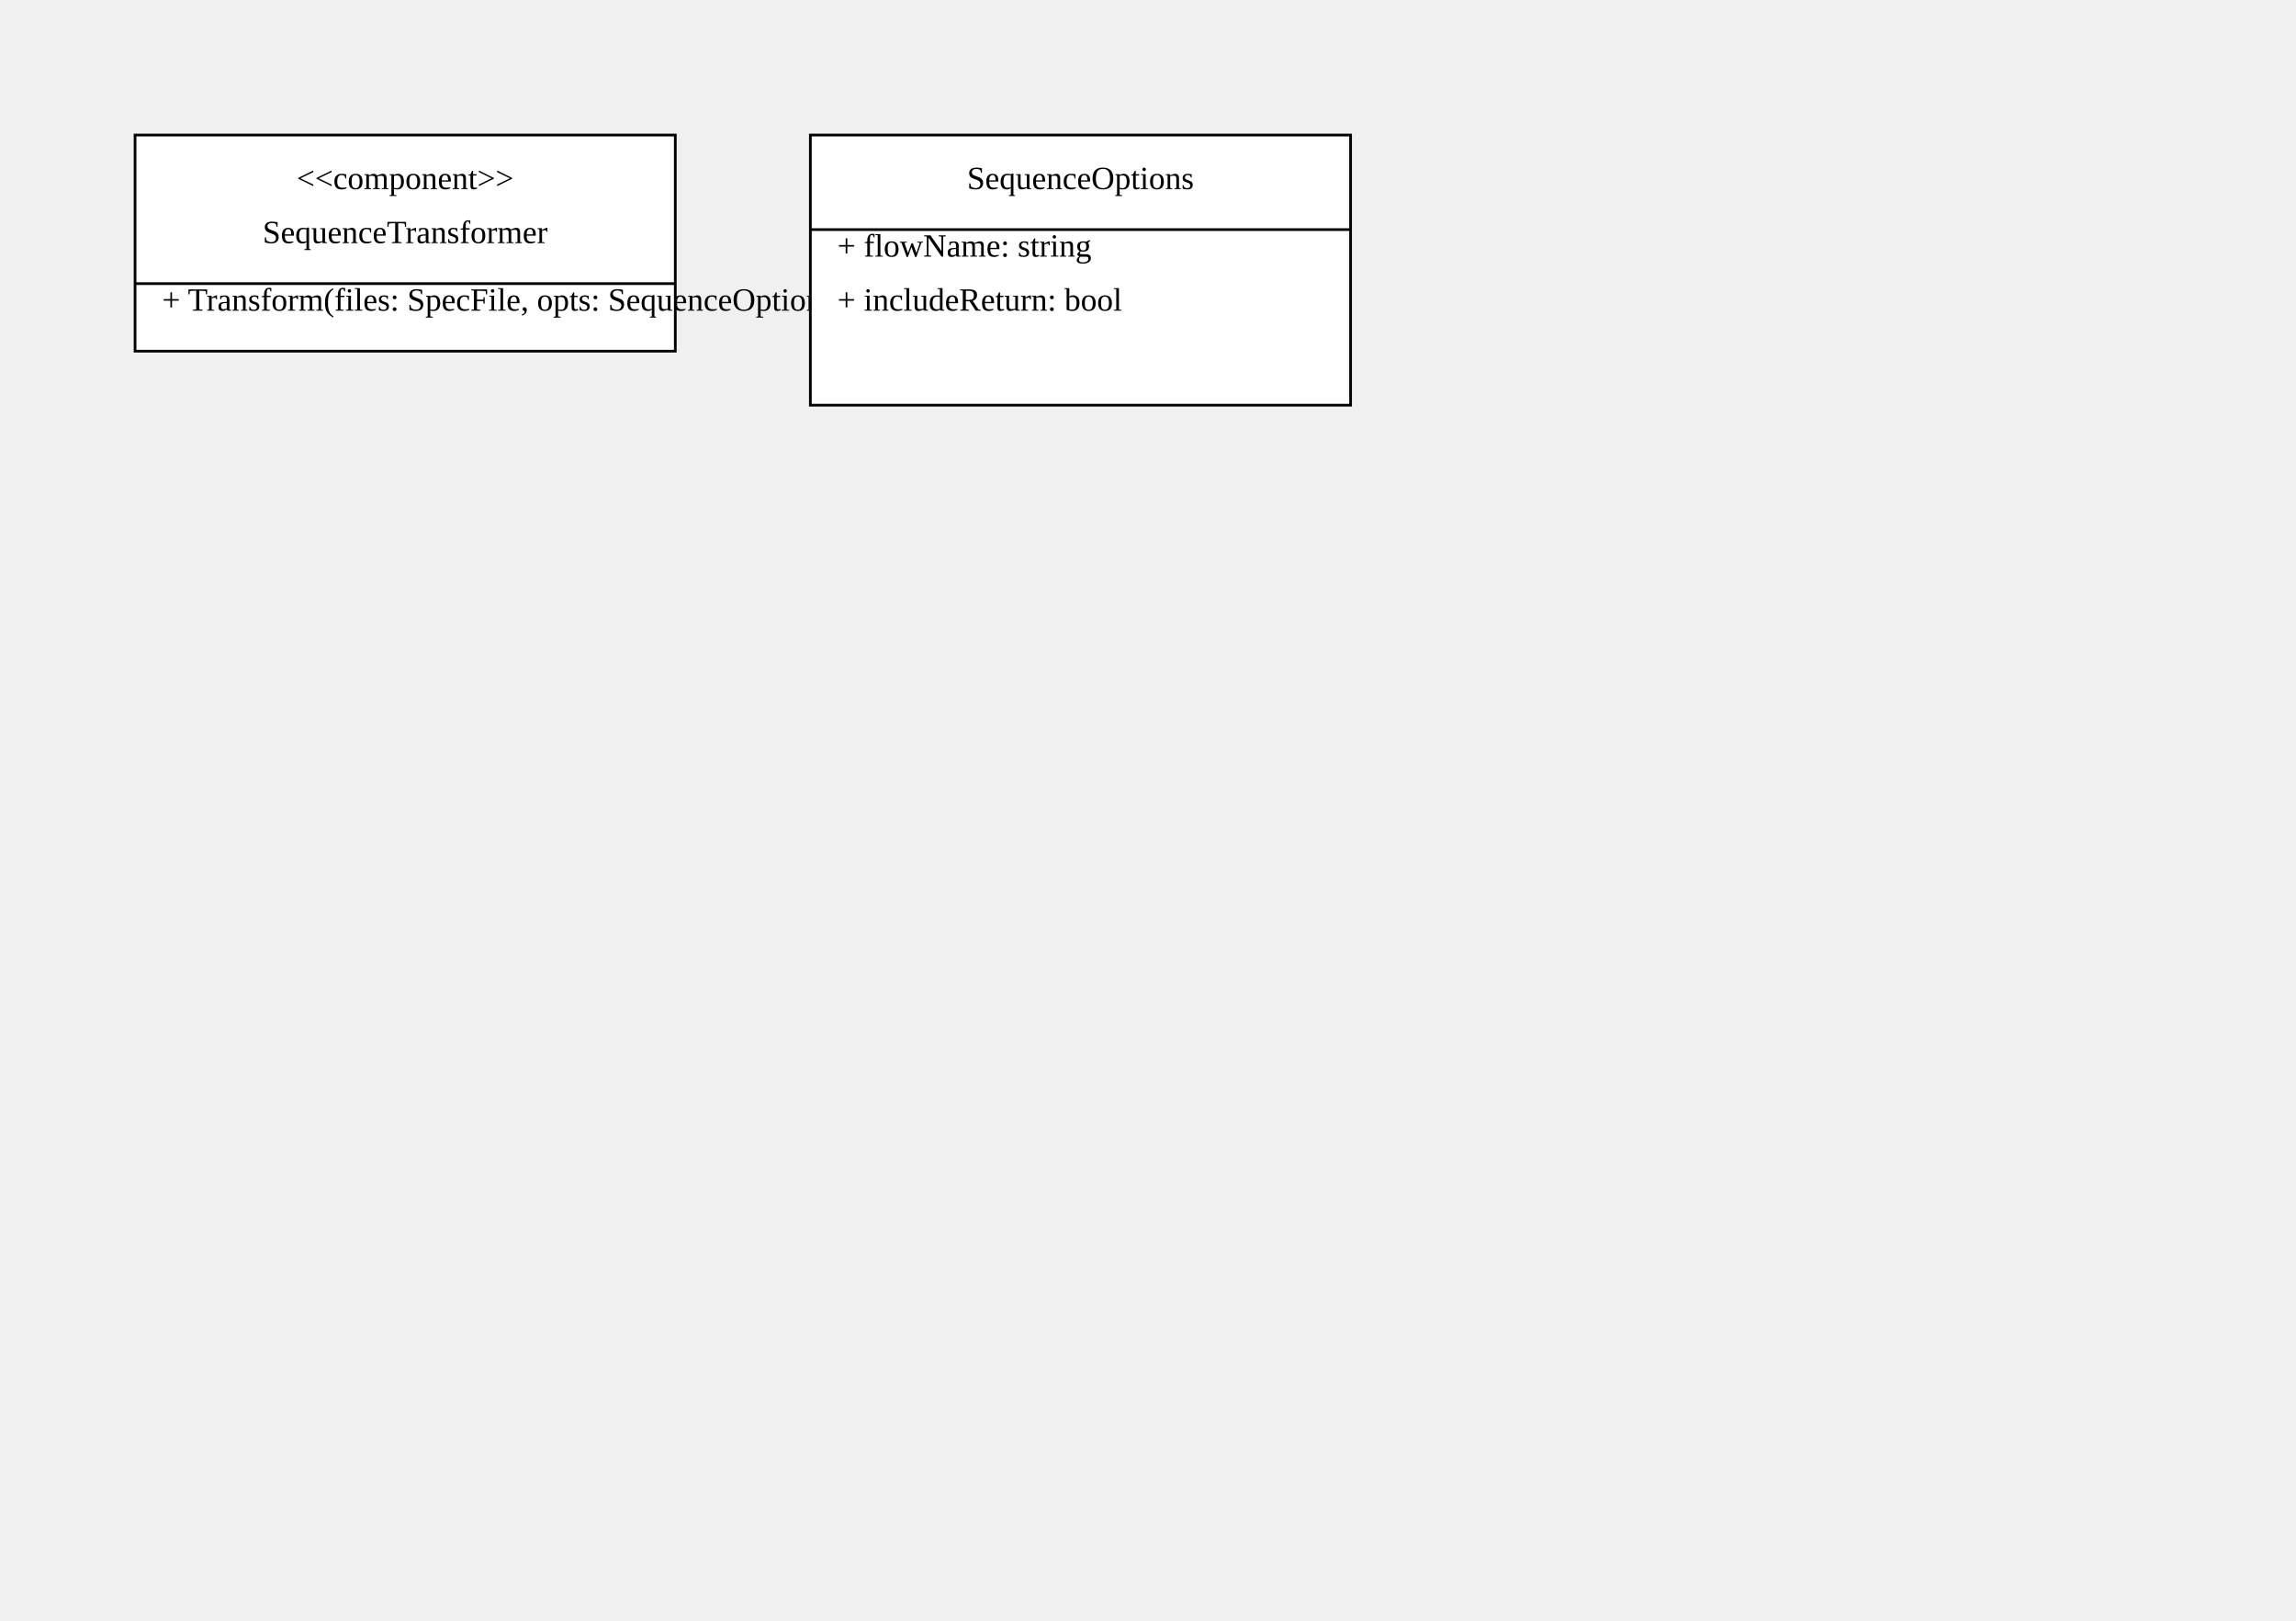
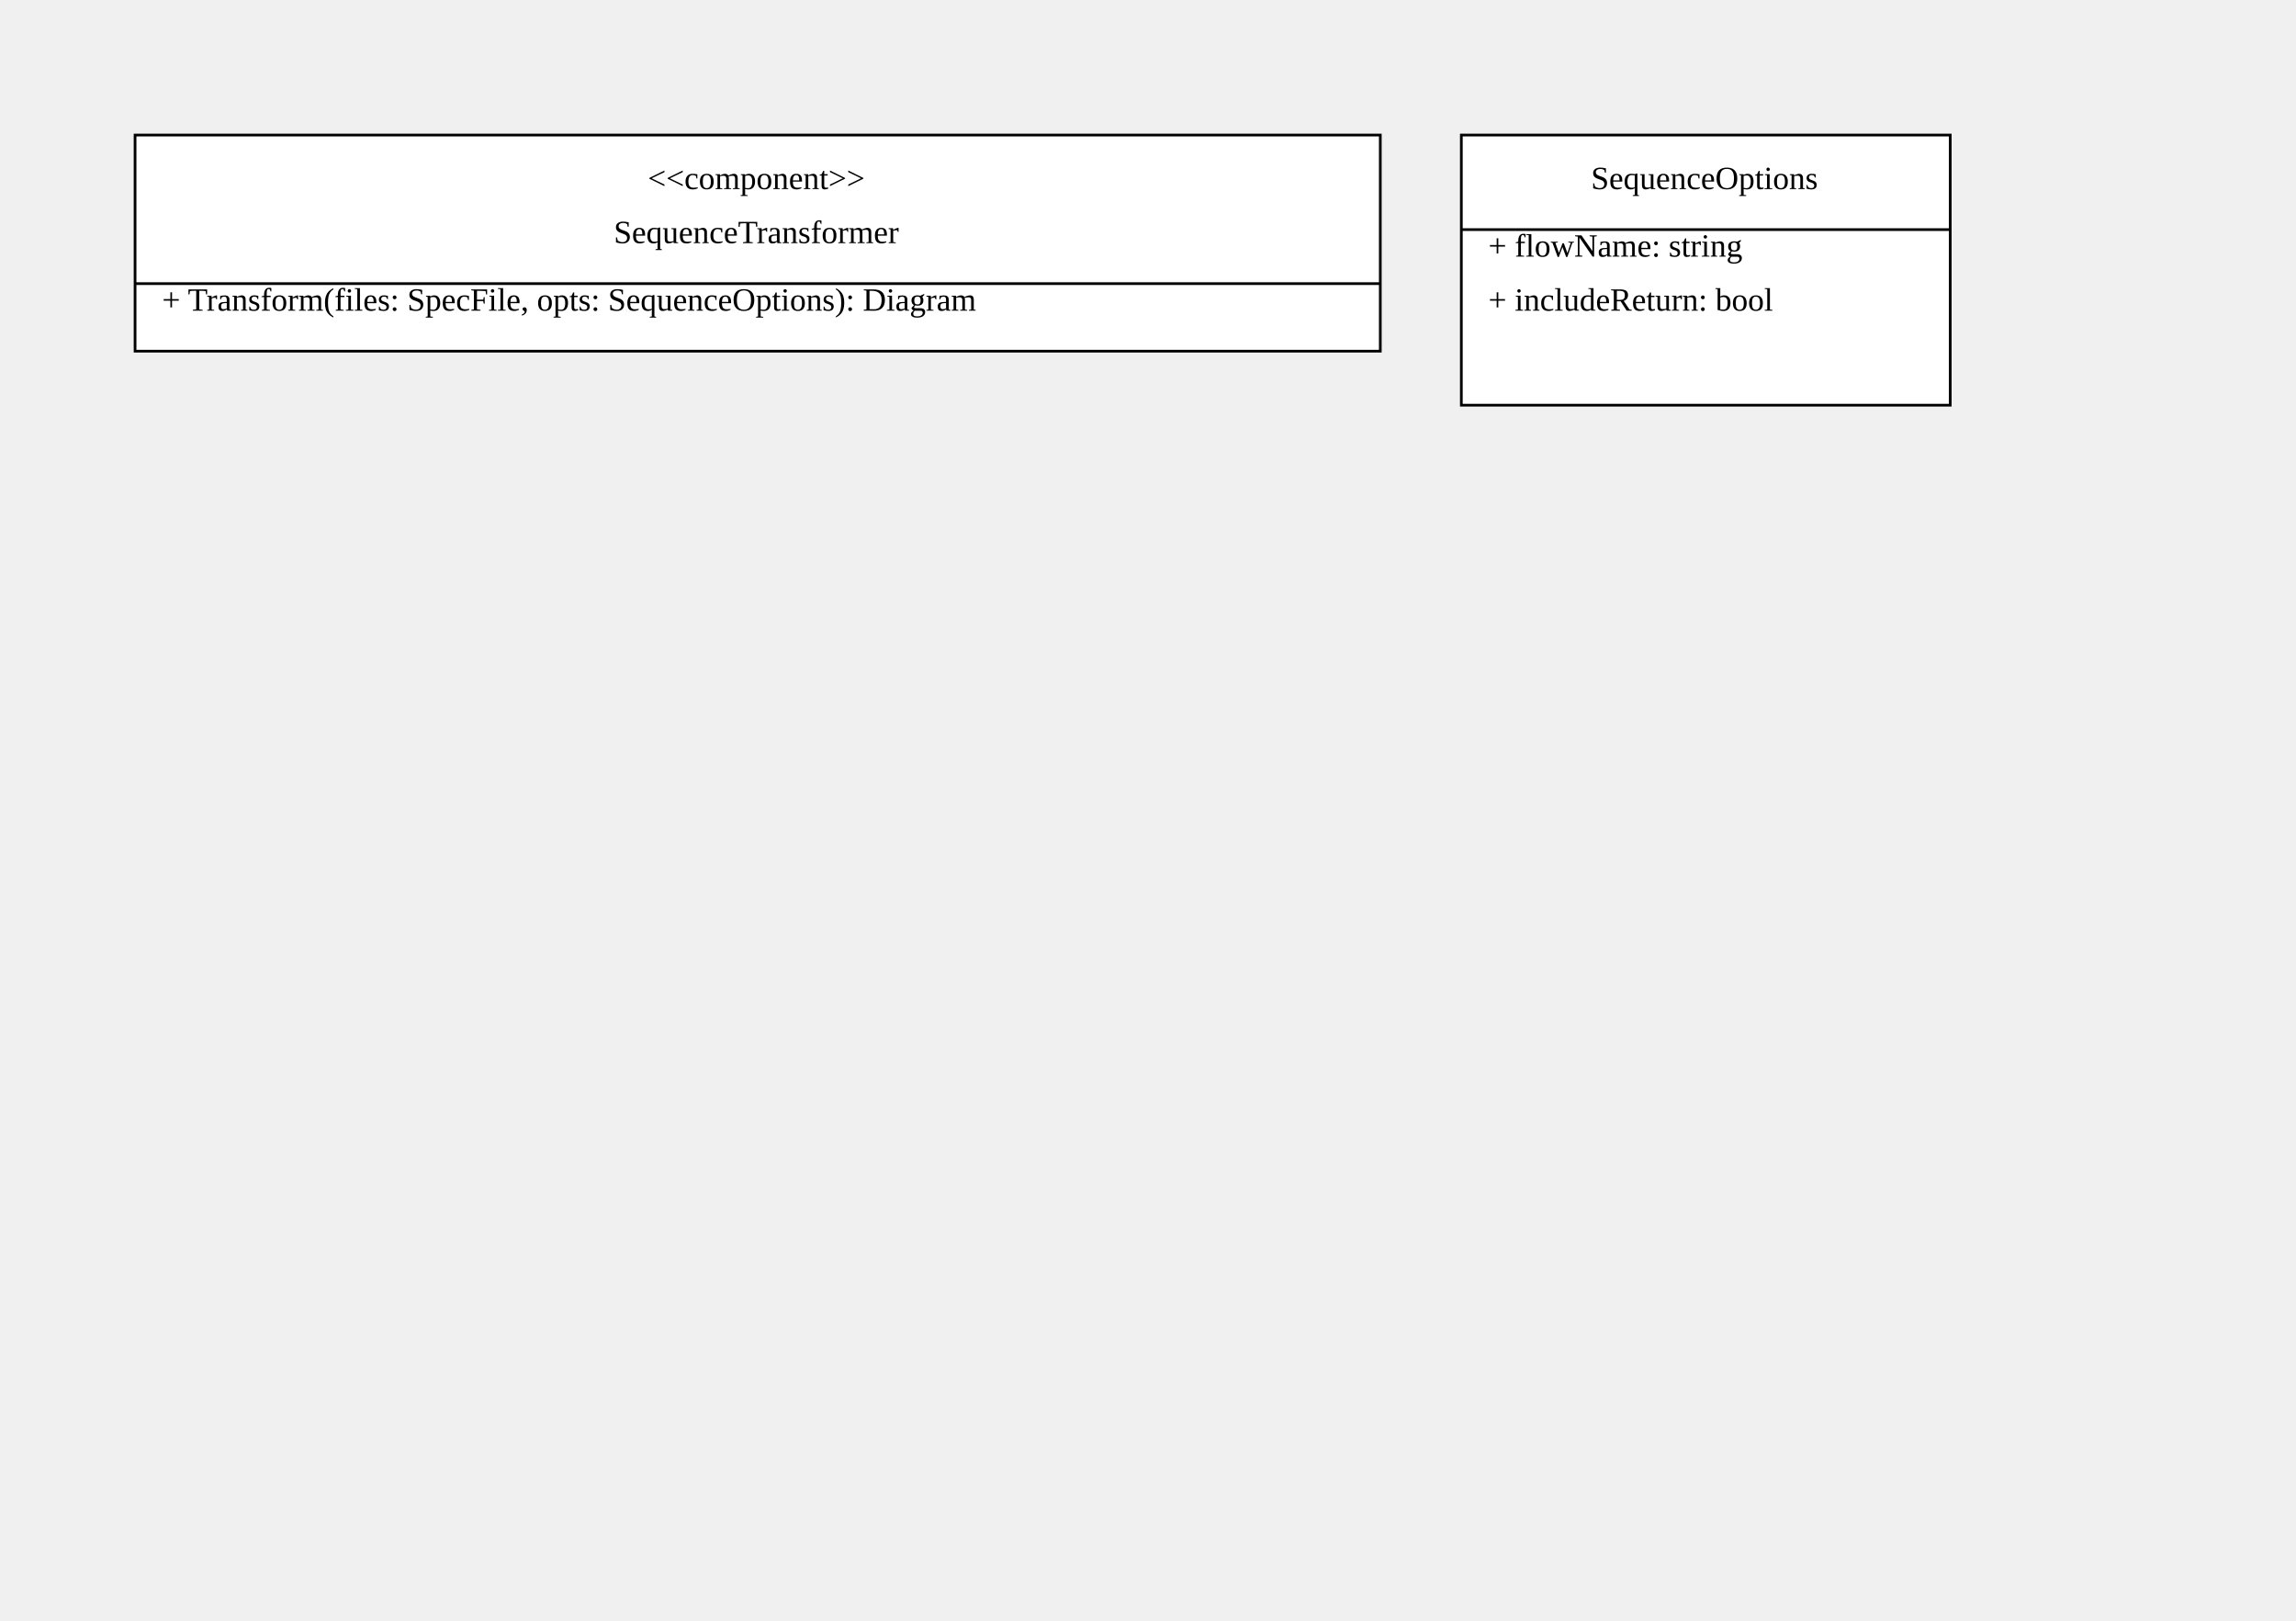
<svg xmlns="http://www.w3.org/2000/svg" viewBox="0 0 850 600" width="850" height="600">
-   <rect x="50" y="50" width="200" height="80" fill="#fff" stroke="#000" stroke-width="1" />
-   <text x="150" y="70" text-anchor="middle">&lt;&lt;component&gt;&gt;</text>
-   <text x="150" y="90" text-anchor="middle">SequenceTransformer</text>
-   <line x1="50" y1="105" x2="250" y2="105" stroke="#000" />
+   <rect x="50" y="50" width="461" height="80" fill="#fff" stroke="#000" stroke-width="1" />
+   <text x="280" y="70" text-anchor="middle">&lt;&lt;component&gt;&gt;</text>
+   <text x="280" y="90" text-anchor="middle">SequenceTransformer</text>
+   <line x1="50" y1="105" x2="511" y2="105" stroke="#000" />
  <text x="60" y="115">+ Transform(files: SpecFile, opts: SequenceOptions): Diagram</text>
-   <rect x="300" y="50" width="200" height="100" fill="#fff" stroke="#000" stroke-width="1" />
-   <text x="400" y="70" text-anchor="middle">SequenceOptions</text>
-   <line x1="300" y1="85" x2="500" y2="85" stroke="#000" />
-   <text x="310" y="95">+ flowName: string</text>
-   <text x="310" y="115">+ includeReturn: bool</text>
+   <rect x="541" y="50" width="181" height="100" fill="#fff" stroke="#000" stroke-width="1" />
+   <text x="631" y="70" text-anchor="middle">SequenceOptions</text>
+   <line x1="541" y1="85" x2="722" y2="85" stroke="#000" />
+   <text x="551" y="95">+ flowName: string</text>
+   <text x="551" y="115">+ includeReturn: bool</text>
</svg>
